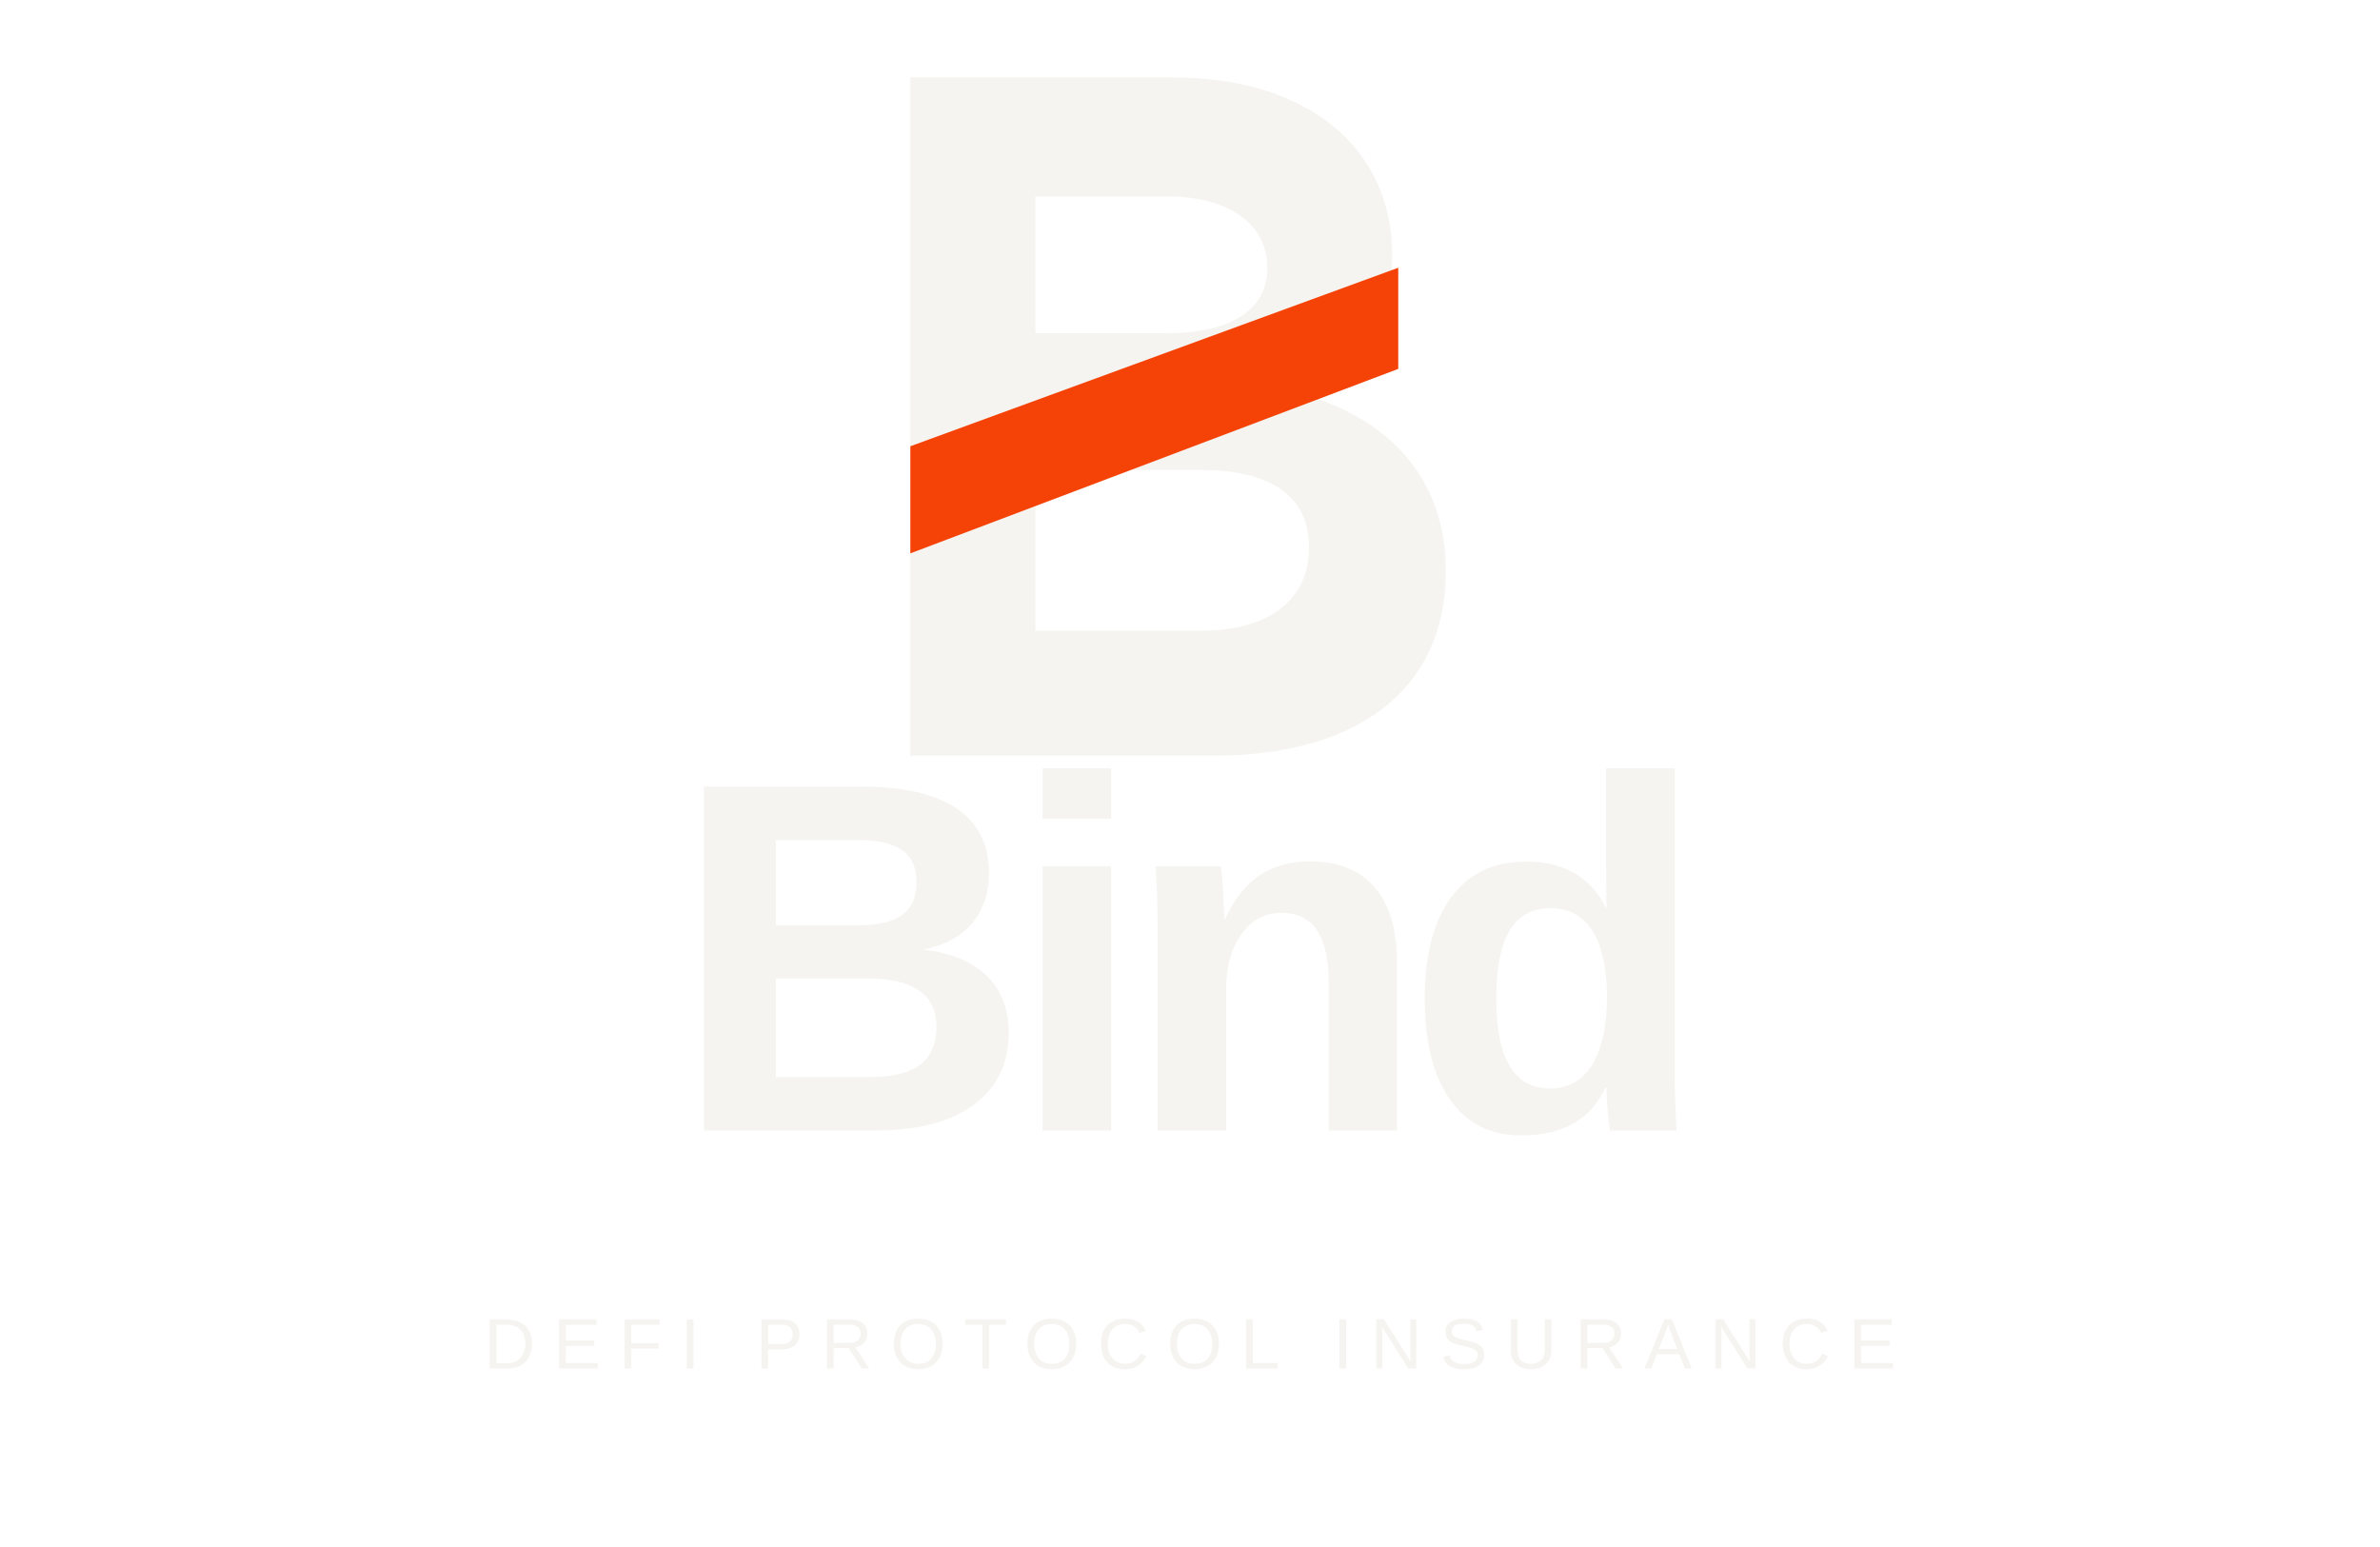
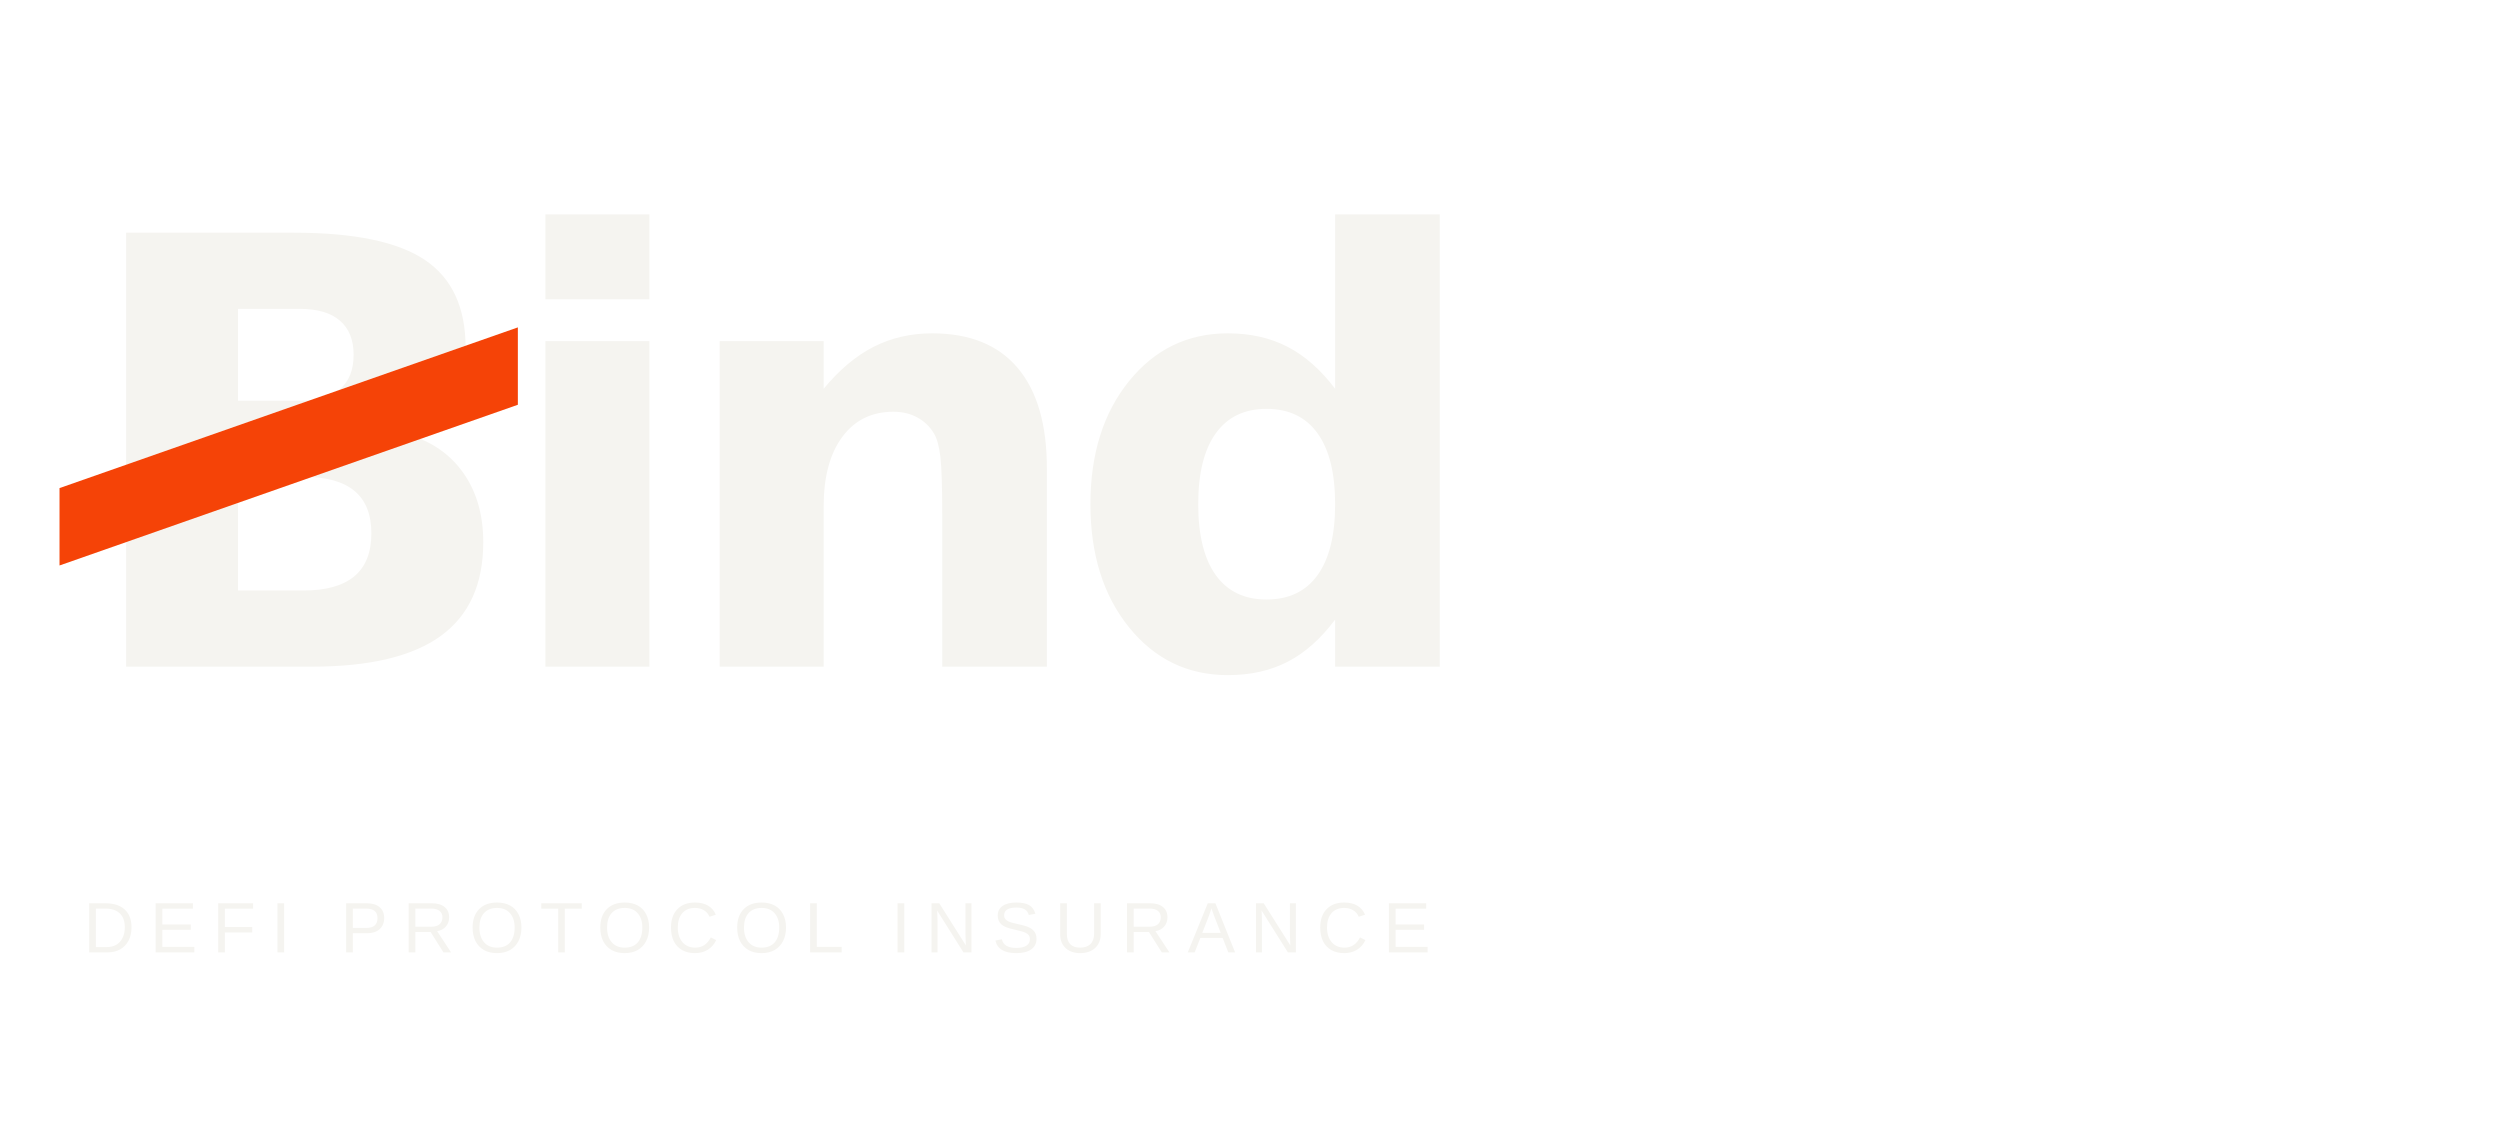
- <svg xmlns="http://www.w3.org/2000/svg" width="800" height="520" viewBox="0 0 400 260">
-   <g transform="translate(145,10)">
-     <g>
-       <path fill="#F5F4F0" fill-rule="evenodd" d="M8 3 H52 C75 3 89 15 89 33 C89 44 83 51 73 56 C88 60 98 70 98 86 C98 106 83 117 59 117 H8 Z M29 23 V46 H51 C62 46 68 42 68 35 C68 28 62 23 51 23 Z M29 69 V96 H57 C68 96 75 91 75 82 C75 73 68 69 57 69 Z" />
-       <path fill="#F54307" d="M8 65 L90 35 L90 52 L8 83 Z" />
-     </g>
-   </g>
-   <text x="200" y="190" text-anchor="middle" font-family="Arial, Helvetica, sans-serif" font-size="84" font-weight="800" letter-spacing="-4" fill="#F5F4F0">Bind</text>
-   <text x="200" y="230" text-anchor="middle" font-family="Arial, Helvetica, sans-serif" font-size="12" letter-spacing="3" fill="#F5F4F0">DEFI PROTOCOL INSURANCE</text>
+ <svg xmlns="http://www.w3.org/2000/svg" viewBox="0 0 420 190">
+   <text x="12" y="112" font-family="DejaVu Sans,Arial,sans-serif" font-size="100" font-weight="800" letter-spacing="-5" fill="#F5F4F0">Bind</text>
+   <path d="M10 82 L87 55 L87 68 L10 95 Z" fill="#F54307" />
+   <text x="14" y="160" font-family="Arial,sans-serif" font-size="12" letter-spacing="2.5" fill="#F5F4F0">DEFI PROTOCOL INSURANCE</text>
</svg>
